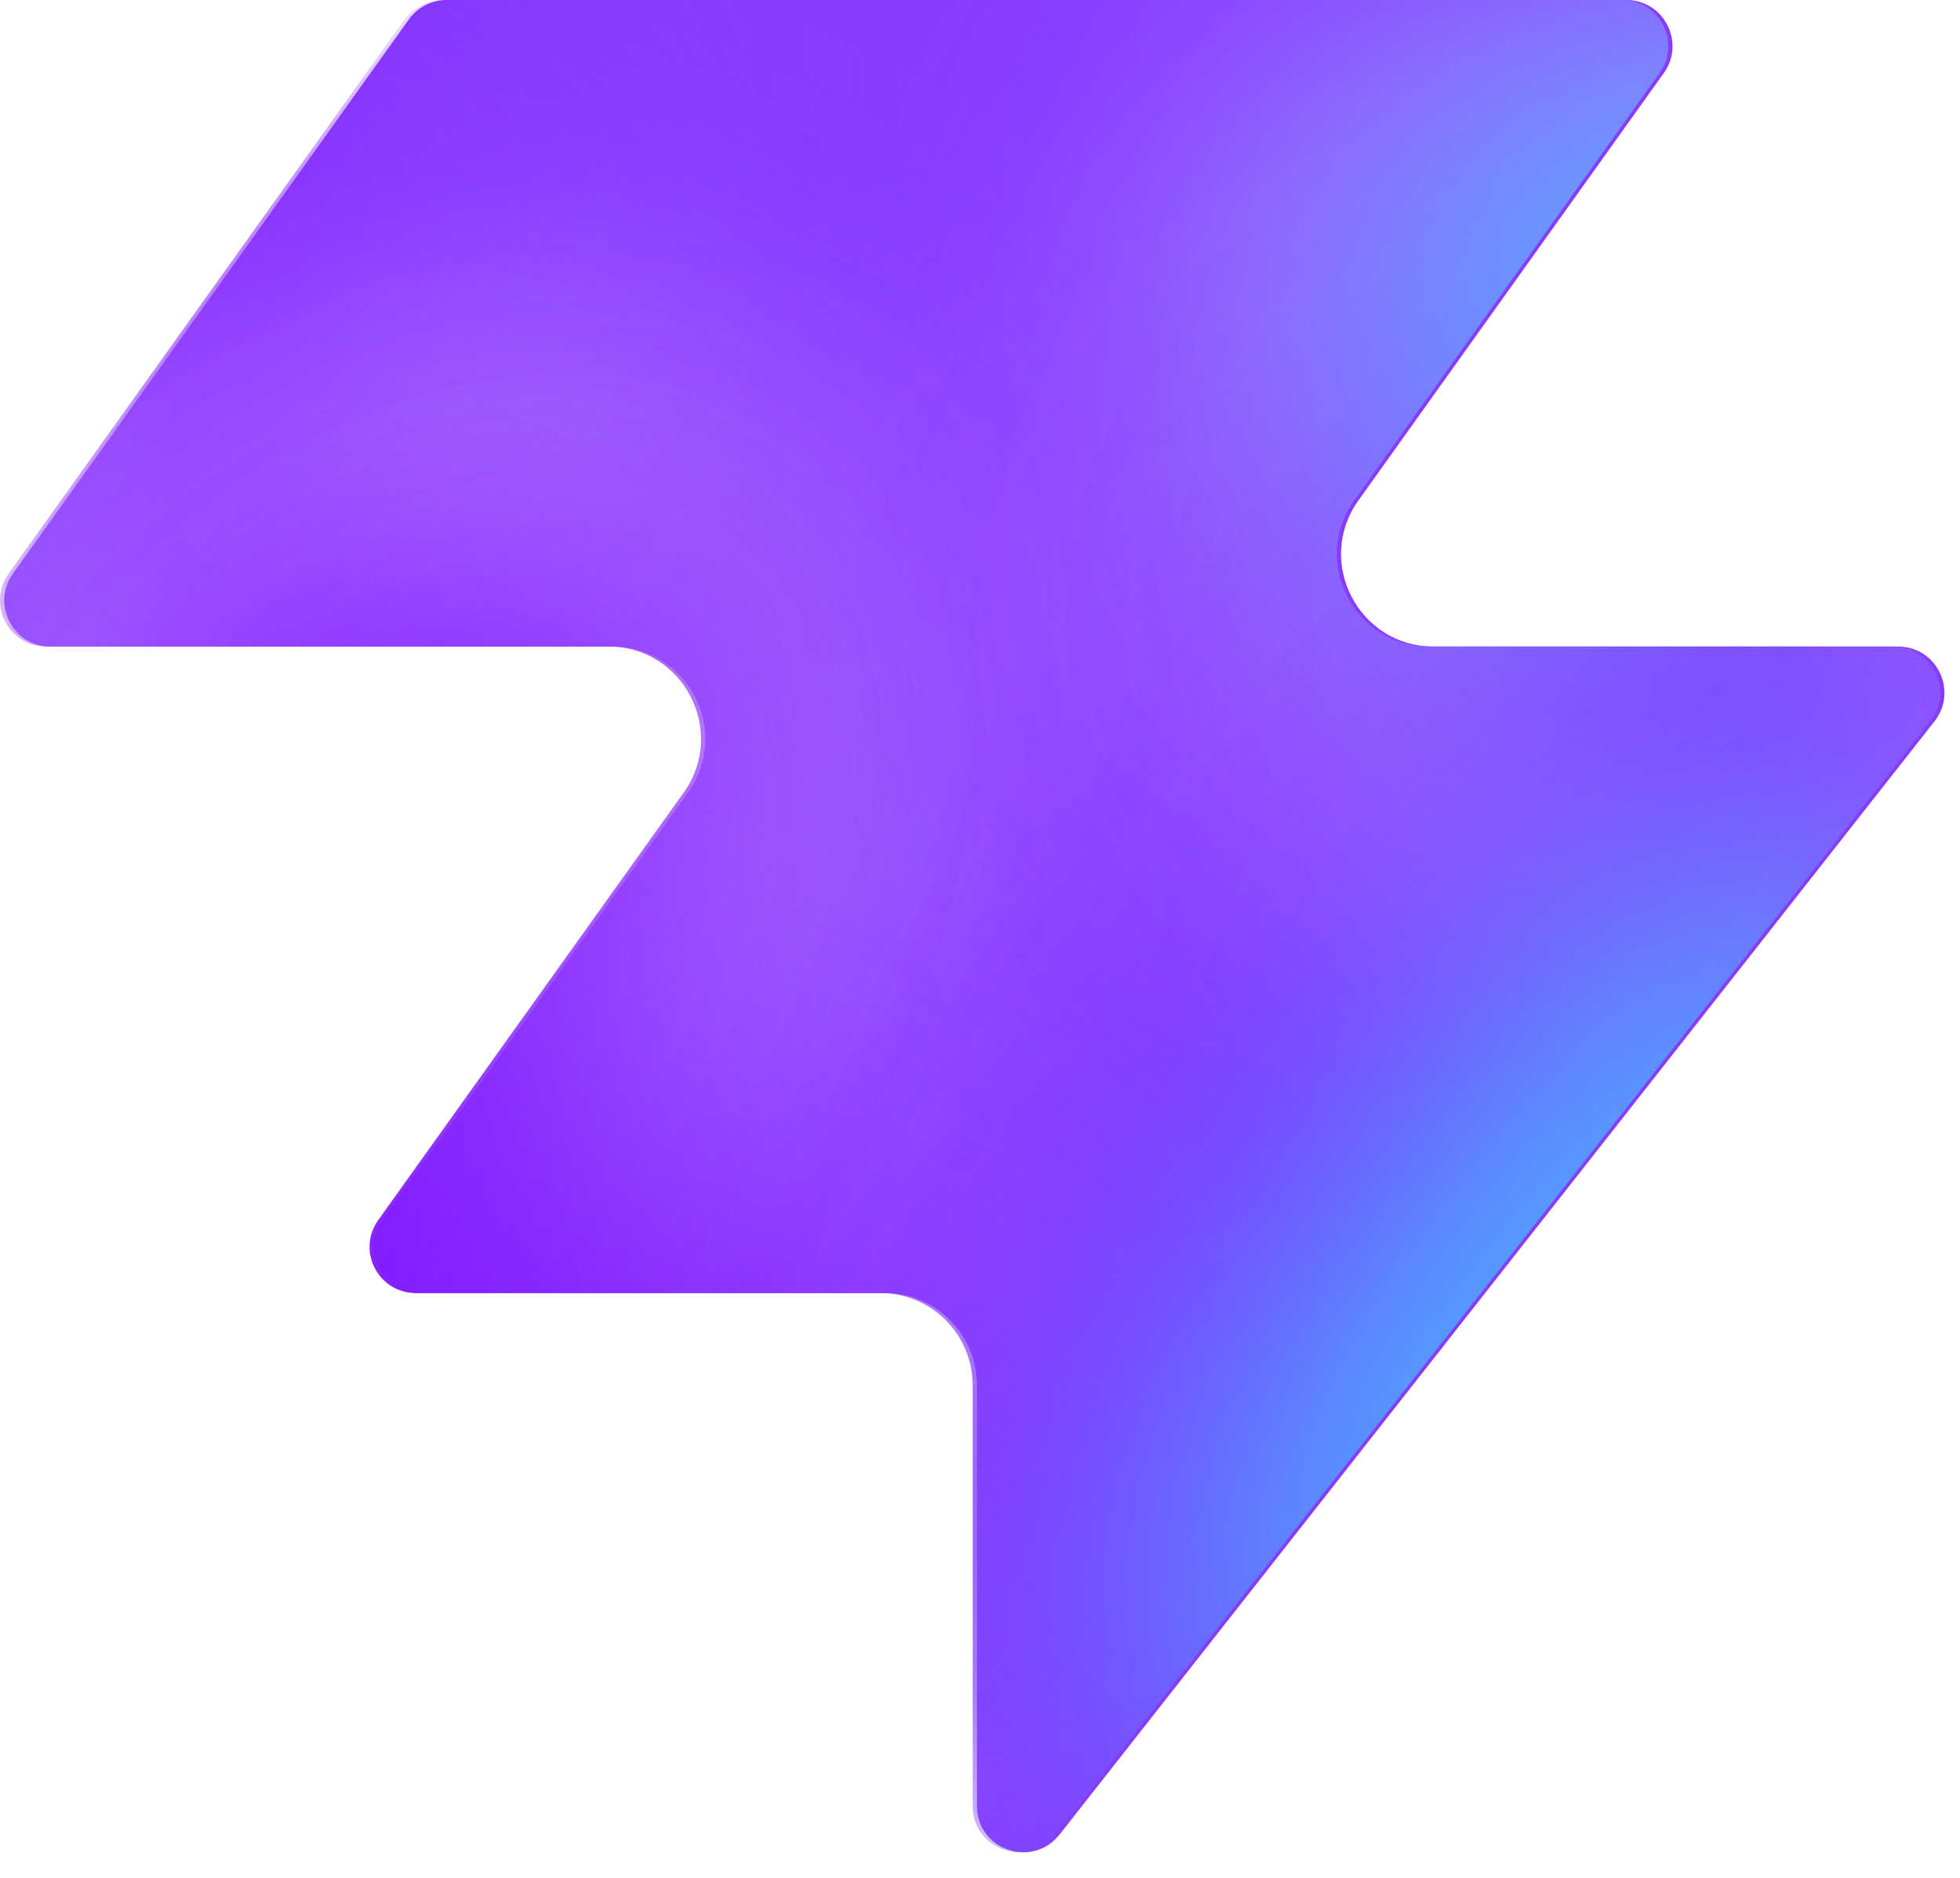
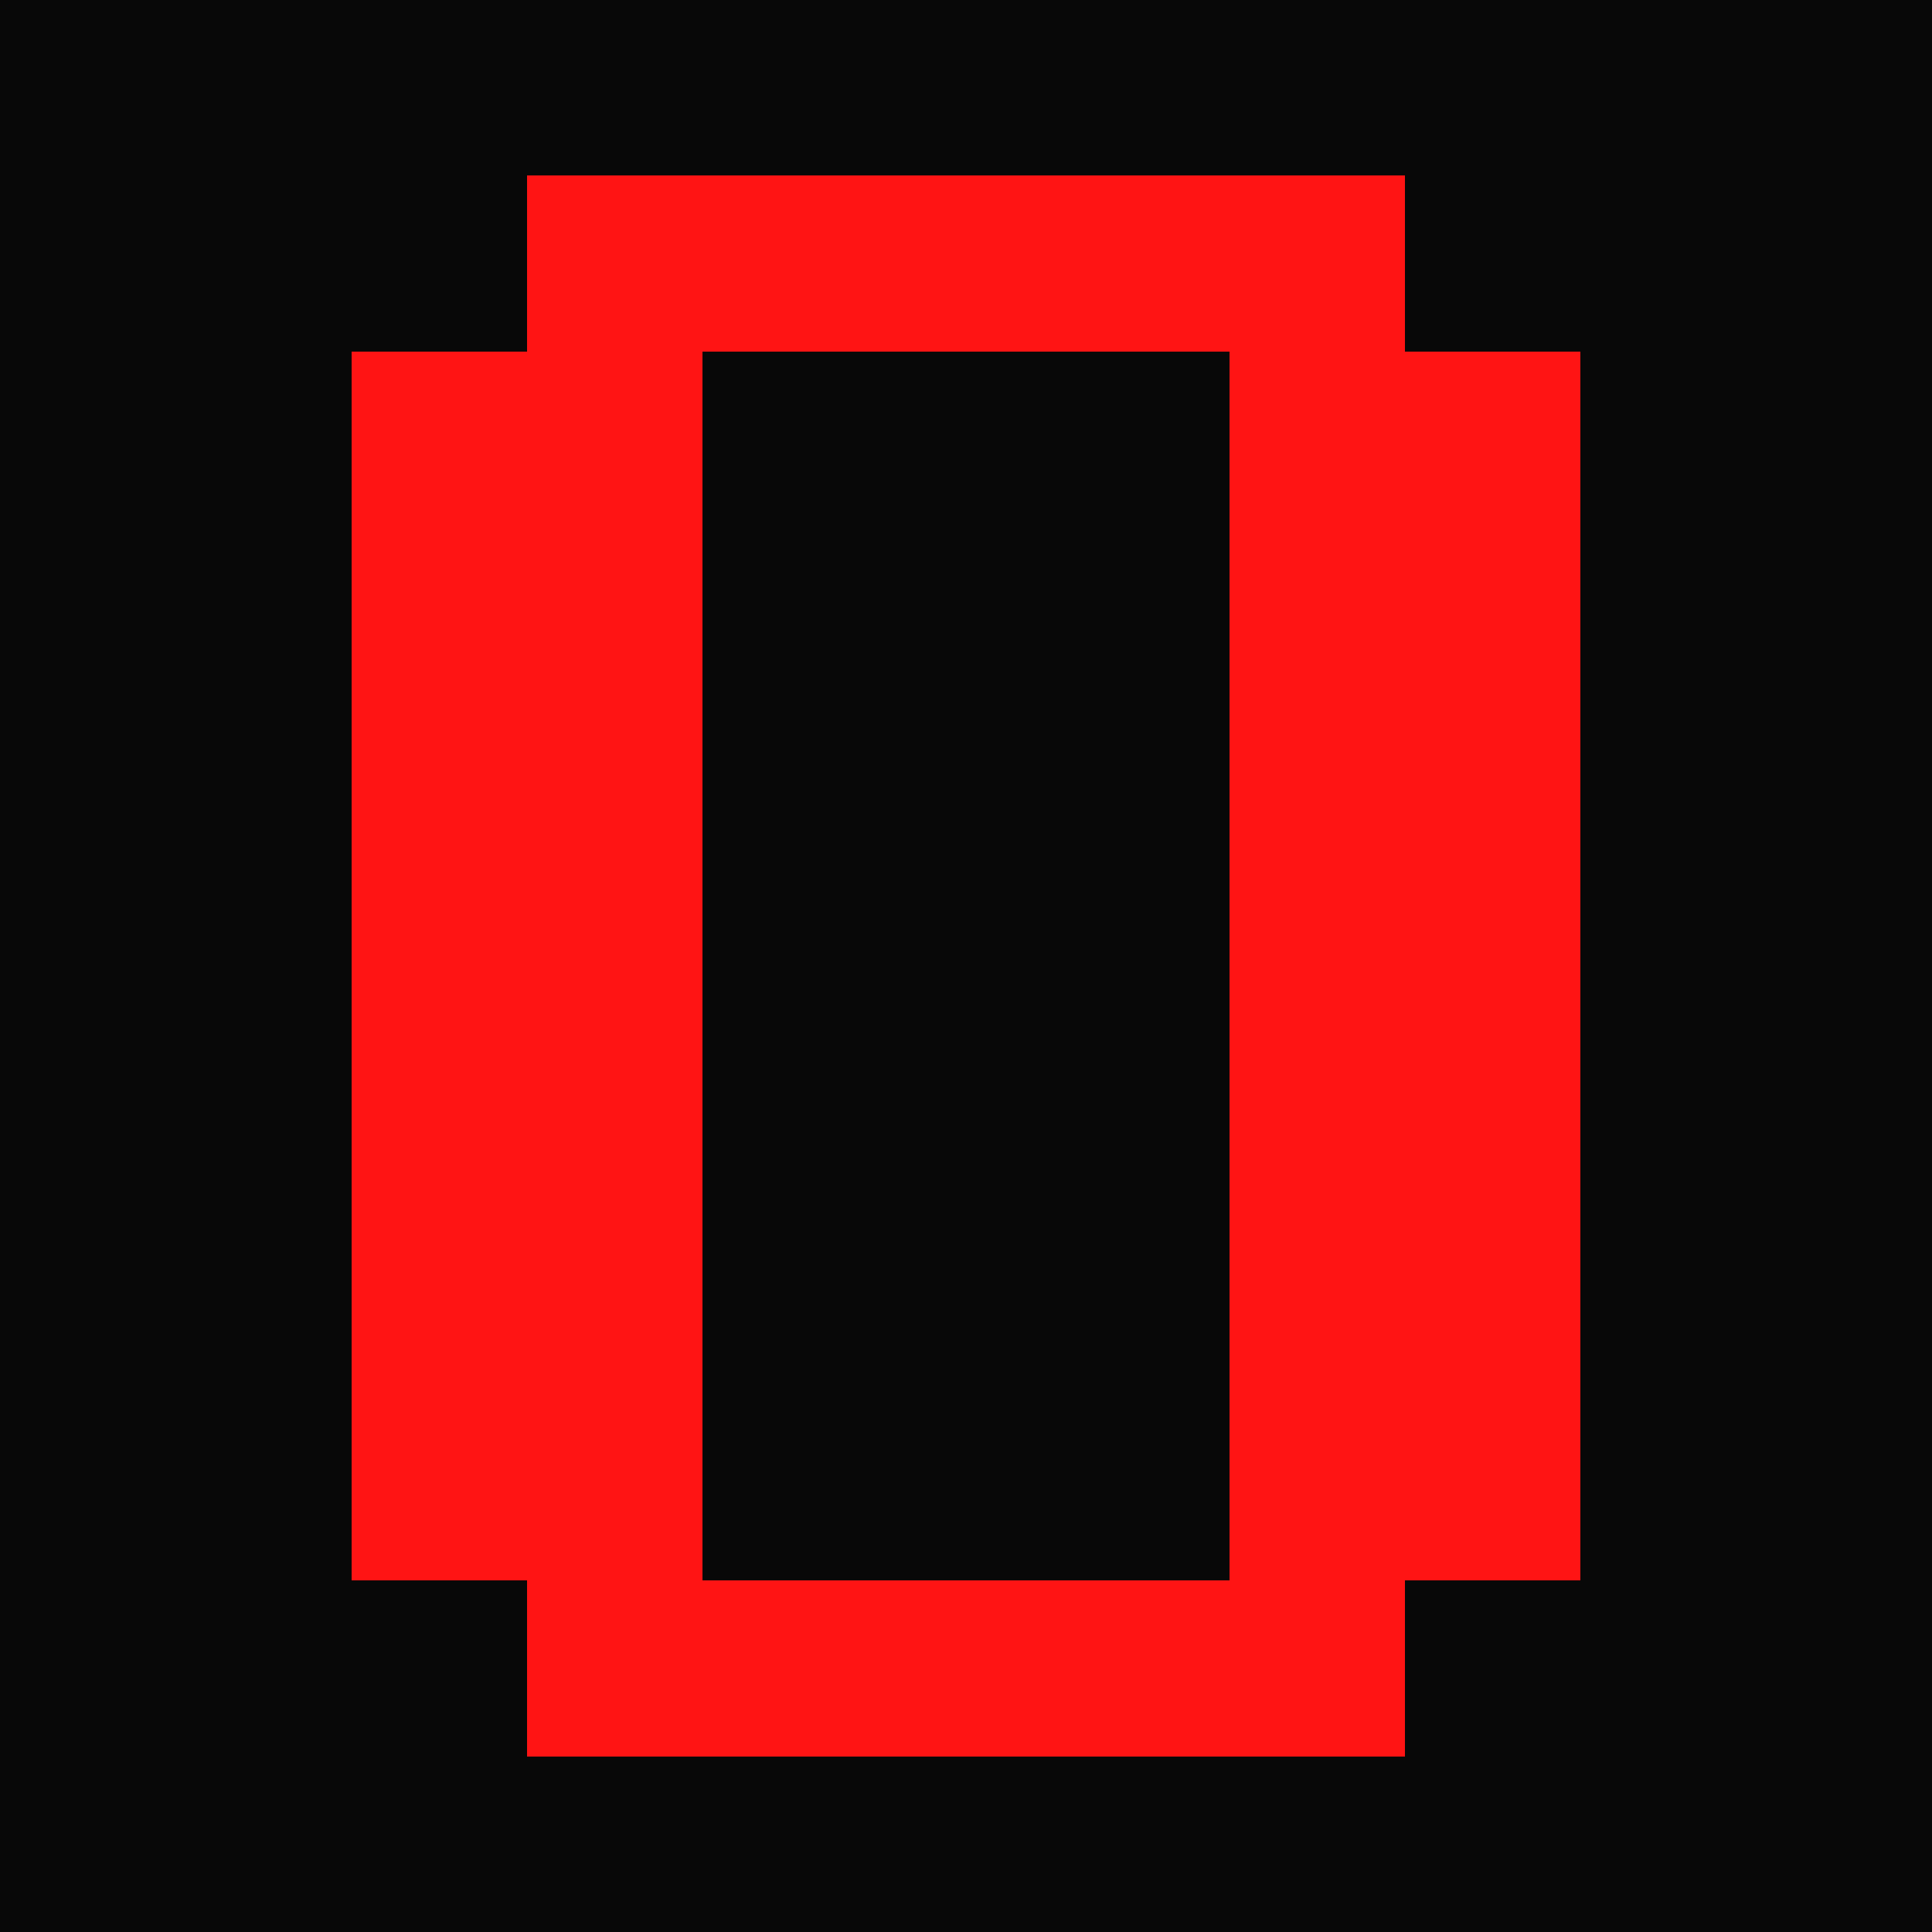
- <svg xmlns="http://www.w3.org/2000/svg" width="48" height="46" fill="none" viewBox="0 0 48 46">
-   <path fill="#863bff" d="M25.946 44.938c-.664.845-2.021.375-2.021-.698V33.937a2.26 2.26 0 0 0-2.262-2.262H10.287c-.92 0-1.456-1.04-.92-1.788l7.48-10.471c1.07-1.497 0-3.578-1.842-3.578H1.237c-.92 0-1.456-1.04-.92-1.788L10.013.474c.214-.297.556-.474.92-.474h28.894c.92 0 1.456 1.04.92 1.788l-7.48 10.471c-1.07 1.498 0 3.579 1.842 3.579h11.377c.943 0 1.473 1.088.89 1.83L25.947 44.94z" style="fill:#863bff;fill:color(display-p3 .525 .23 1);fill-opacity:1" />
-   <mask id="a" width="48" height="46" x="0" y="0" maskUnits="userSpaceOnUse" style="mask-type:alpha">
-     <path fill="#000" d="M25.842 44.938c-.664.844-2.021.375-2.021-.698V33.937a2.26 2.26 0 0 0-2.262-2.262H10.183c-.92 0-1.456-1.04-.92-1.788l7.48-10.471c1.07-1.498 0-3.579-1.842-3.579H1.133c-.92 0-1.456-1.04-.92-1.787L9.91.473c.214-.297.556-.474.92-.474h28.894c.92 0 1.456 1.04.92 1.788l-7.48 10.471c-1.07 1.498 0 3.578 1.842 3.578h11.377c.943 0 1.473 1.088.89 1.832L25.843 44.94z" style="fill:#000;fill-opacity:1" />
-   </mask>
-   <g mask="url(#a)">
-     <g filter="url(#b)">
-       <ellipse cx="5.508" cy="14.704" fill="#ede6ff" rx="5.508" ry="14.704" style="fill:#ede6ff;fill:color(display-p3 .927 .903 1);fill-opacity:1" transform="matrix(.00324 1 1 -.00324 -4.47 31.516)" />
-     </g>
-     <g filter="url(#c)">
-       <ellipse cx="10.399" cy="29.851" fill="#ede6ff" rx="10.399" ry="29.851" style="fill:#ede6ff;fill:color(display-p3 .927 .903 1);fill-opacity:1" transform="matrix(.00324 1 1 -.00324 -39.328 7.883)" />
-     </g>
-     <g filter="url(#d)">
-       <ellipse cx="5.508" cy="30.487" fill="#7e14ff" rx="5.508" ry="30.487" style="fill:#7e14ff;fill:color(display-p3 .492 .077 1);fill-opacity:1" transform="rotate(89.814 -25.913 -14.639)scale(1 -1)" />
-     </g>
-     <g filter="url(#e)">
-       <ellipse cx="5.508" cy="30.599" fill="#7e14ff" rx="5.508" ry="30.599" style="fill:#7e14ff;fill:color(display-p3 .492 .077 1);fill-opacity:1" transform="rotate(89.814 -32.644 -3.334)scale(1 -1)" />
-     </g>
-     <g filter="url(#f)">
-       <ellipse cx="5.508" cy="30.599" fill="#7e14ff" rx="5.508" ry="30.599" style="fill:#7e14ff;fill:color(display-p3 .492 .077 1);fill-opacity:1" transform="matrix(.00324 1 1 -.00324 -34.34 30.47)" />
-     </g>
-     <g filter="url(#g)">
-       <ellipse cx="14.072" cy="22.078" fill="#ede6ff" rx="14.072" ry="22.078" style="fill:#ede6ff;fill:color(display-p3 .927 .903 1);fill-opacity:1" transform="rotate(93.35 24.506 48.493)scale(-1 1)" />
-     </g>
-     <g filter="url(#h)">
-       <ellipse cx="3.47" cy="21.501" fill="#7e14ff" rx="3.47" ry="21.501" style="fill:#7e14ff;fill:color(display-p3 .492 .077 1);fill-opacity:1" transform="rotate(89.009 28.708 47.59)scale(-1 1)" />
-     </g>
-     <g filter="url(#i)">
-       <ellipse cx="3.47" cy="21.501" fill="#7e14ff" rx="3.47" ry="21.501" style="fill:#7e14ff;fill:color(display-p3 .492 .077 1);fill-opacity:1" transform="rotate(89.009 28.708 47.59)scale(-1 1)" />
-     </g>
-     <g filter="url(#j)">
-       <ellipse cx=".387" cy="8.972" fill="#7e14ff" rx="4.407" ry="29.108" style="fill:#7e14ff;fill:color(display-p3 .492 .077 1);fill-opacity:1" transform="rotate(39.51 .387 8.972)" />
-     </g>
-     <g filter="url(#k)">
-       <ellipse cx="47.523" cy="-6.092" fill="#7e14ff" rx="4.407" ry="29.108" style="fill:#7e14ff;fill:color(display-p3 .492 .077 1);fill-opacity:1" transform="rotate(37.892 47.523 -6.092)" />
-     </g>
-     <g filter="url(#l)">
-       <ellipse cx="41.412" cy="6.333" fill="#47bfff" rx="5.971" ry="9.665" style="fill:#47bfff;fill:color(display-p3 .28 .748 1);fill-opacity:1" transform="rotate(37.892 41.412 6.333)" />
-     </g>
-     <g filter="url(#m)">
-       <ellipse cx="-1.879" cy="38.332" fill="#7e14ff" rx="4.407" ry="29.108" style="fill:#7e14ff;fill:color(display-p3 .492 .077 1);fill-opacity:1" transform="rotate(37.892 -1.88 38.332)" />
-     </g>
-     <g filter="url(#n)">
-       <ellipse cx="-1.879" cy="38.332" fill="#7e14ff" rx="4.407" ry="29.108" style="fill:#7e14ff;fill:color(display-p3 .492 .077 1);fill-opacity:1" transform="rotate(37.892 -1.88 38.332)" />
-     </g>
-     <g filter="url(#o)">
-       <ellipse cx="35.651" cy="29.907" fill="#7e14ff" rx="4.407" ry="29.108" style="fill:#7e14ff;fill:color(display-p3 .492 .077 1);fill-opacity:1" transform="rotate(37.892 35.651 29.907)" />
-     </g>
-     <g filter="url(#p)">
-       <ellipse cx="38.418" cy="32.4" fill="#47bfff" rx="5.971" ry="15.297" style="fill:#47bfff;fill:color(display-p3 .28 .748 1);fill-opacity:1" transform="rotate(37.892 38.418 32.4)" />
-     </g>
+ <svg xmlns="http://www.w3.org/2000/svg" viewBox="-2 -1 11 11" shape-rendering="crispEdges">
+   <rect x="-2" y="-1" width="11" height="11" fill="#080808" />
+   <g fill="#ff1414">
+     <rect x="1" y="0" width="1" height="1" />
+     <rect x="2" y="0" width="1" height="1" />
+     <rect x="3" y="0" width="1" height="1" />
+     <rect x="4" y="0" width="1" height="1" />
+     <rect x="5" y="0" width="1" height="1" />
+     <rect x="0" y="1" width="1" height="1" />
+     <rect x="1" y="1" width="1" height="1" />
+     <rect x="5" y="1" width="1" height="1" />
+     <rect x="6" y="1" width="1" height="1" />
+     <rect x="0" y="2" width="1" height="1" />
+     <rect x="1" y="2" width="1" height="1" />
+     <rect x="5" y="2" width="1" height="1" />
+     <rect x="6" y="2" width="1" height="1" />
+     <rect x="0" y="3" width="1" height="1" />
+     <rect x="1" y="3" width="1" height="1" />
+     <rect x="5" y="3" width="1" height="1" />
+     <rect x="6" y="3" width="1" height="1" />
+     <rect x="0" y="4" width="1" height="1" />
+     <rect x="1" y="4" width="1" height="1" />
+     <rect x="5" y="4" width="1" height="1" />
+     <rect x="6" y="4" width="1" height="1" />
+     <rect x="0" y="5" width="1" height="1" />
+     <rect x="1" y="5" width="1" height="1" />
+     <rect x="5" y="5" width="1" height="1" />
+     <rect x="6" y="5" width="1" height="1" />
+     <rect x="0" y="6" width="1" height="1" />
+     <rect x="1" y="6" width="1" height="1" />
+     <rect x="5" y="6" width="1" height="1" />
+     <rect x="6" y="6" width="1" height="1" />
+     <rect x="0" y="7" width="1" height="1" />
+     <rect x="1" y="7" width="1" height="1" />
+     <rect x="5" y="7" width="1" height="1" />
+     <rect x="6" y="7" width="1" height="1" />
+     <rect x="1" y="8" width="1" height="1" />
+     <rect x="2" y="8" width="1" height="1" />
+     <rect x="3" y="8" width="1" height="1" />
+     <rect x="4" y="8" width="1" height="1" />
+     <rect x="5" y="8" width="1" height="1" />
  </g>
-   <defs>
-     <filter id="b" width="60.045" height="41.654" x="-19.77" y="16.149" color-interpolation-filters="sRGB" filterUnits="userSpaceOnUse">
-       <feFlood flood-opacity="0" result="BackgroundImageFix" />
-       <feBlend in="SourceGraphic" in2="BackgroundImageFix" result="shape" />
-       <feGaussianBlur result="effect1_foregroundBlur_2002_17158" stdDeviation="7.659" />
-     </filter>
-     <filter id="c" width="90.34" height="51.437" x="-54.613" y="-7.533" color-interpolation-filters="sRGB" filterUnits="userSpaceOnUse">
-       <feFlood flood-opacity="0" result="BackgroundImageFix" />
-       <feBlend in="SourceGraphic" in2="BackgroundImageFix" result="shape" />
-       <feGaussianBlur result="effect1_foregroundBlur_2002_17158" stdDeviation="7.659" />
-     </filter>
-     <filter id="d" width="79.355" height="29.4" x="-49.64" y="2.03" color-interpolation-filters="sRGB" filterUnits="userSpaceOnUse">
-       <feFlood flood-opacity="0" result="BackgroundImageFix" />
-       <feBlend in="SourceGraphic" in2="BackgroundImageFix" result="shape" />
-       <feGaussianBlur result="effect1_foregroundBlur_2002_17158" stdDeviation="4.596" />
-     </filter>
-     <filter id="e" width="79.579" height="29.4" x="-45.045" y="20.029" color-interpolation-filters="sRGB" filterUnits="userSpaceOnUse">
-       <feFlood flood-opacity="0" result="BackgroundImageFix" />
-       <feBlend in="SourceGraphic" in2="BackgroundImageFix" result="shape" />
-       <feGaussianBlur result="effect1_foregroundBlur_2002_17158" stdDeviation="4.596" />
-     </filter>
-     <filter id="f" width="79.579" height="29.4" x="-43.513" y="21.178" color-interpolation-filters="sRGB" filterUnits="userSpaceOnUse">
-       <feFlood flood-opacity="0" result="BackgroundImageFix" />
-       <feBlend in="SourceGraphic" in2="BackgroundImageFix" result="shape" />
-       <feGaussianBlur result="effect1_foregroundBlur_2002_17158" stdDeviation="4.596" />
-     </filter>
-     <filter id="g" width="74.749" height="58.852" x="15.756" y="-17.901" color-interpolation-filters="sRGB" filterUnits="userSpaceOnUse">
-       <feFlood flood-opacity="0" result="BackgroundImageFix" />
-       <feBlend in="SourceGraphic" in2="BackgroundImageFix" result="shape" />
-       <feGaussianBlur result="effect1_foregroundBlur_2002_17158" stdDeviation="7.659" />
-     </filter>
-     <filter id="h" width="61.377" height="25.362" x="23.548" y="2.284" color-interpolation-filters="sRGB" filterUnits="userSpaceOnUse">
-       <feFlood flood-opacity="0" result="BackgroundImageFix" />
-       <feBlend in="SourceGraphic" in2="BackgroundImageFix" result="shape" />
-       <feGaussianBlur result="effect1_foregroundBlur_2002_17158" stdDeviation="4.596" />
-     </filter>
-     <filter id="i" width="61.377" height="25.362" x="23.548" y="2.284" color-interpolation-filters="sRGB" filterUnits="userSpaceOnUse">
-       <feFlood flood-opacity="0" result="BackgroundImageFix" />
-       <feBlend in="SourceGraphic" in2="BackgroundImageFix" result="shape" />
-       <feGaussianBlur result="effect1_foregroundBlur_2002_17158" stdDeviation="4.596" />
-     </filter>
-     <filter id="j" width="56.045" height="63.649" x="-27.636" y="-22.853" color-interpolation-filters="sRGB" filterUnits="userSpaceOnUse">
-       <feFlood flood-opacity="0" result="BackgroundImageFix" />
-       <feBlend in="SourceGraphic" in2="BackgroundImageFix" result="shape" />
-       <feGaussianBlur result="effect1_foregroundBlur_2002_17158" stdDeviation="4.596" />
-     </filter>
-     <filter id="k" width="54.814" height="64.646" x="20.116" y="-38.415" color-interpolation-filters="sRGB" filterUnits="userSpaceOnUse">
-       <feFlood flood-opacity="0" result="BackgroundImageFix" />
-       <feBlend in="SourceGraphic" in2="BackgroundImageFix" result="shape" />
-       <feGaussianBlur result="effect1_foregroundBlur_2002_17158" stdDeviation="4.596" />
-     </filter>
-     <filter id="l" width="33.541" height="35.313" x="24.641" y="-11.323" color-interpolation-filters="sRGB" filterUnits="userSpaceOnUse">
-       <feFlood flood-opacity="0" result="BackgroundImageFix" />
-       <feBlend in="SourceGraphic" in2="BackgroundImageFix" result="shape" />
-       <feGaussianBlur result="effect1_foregroundBlur_2002_17158" stdDeviation="4.596" />
-     </filter>
-     <filter id="m" width="54.814" height="64.646" x="-29.286" y="6.009" color-interpolation-filters="sRGB" filterUnits="userSpaceOnUse">
-       <feFlood flood-opacity="0" result="BackgroundImageFix" />
-       <feBlend in="SourceGraphic" in2="BackgroundImageFix" result="shape" />
-       <feGaussianBlur result="effect1_foregroundBlur_2002_17158" stdDeviation="4.596" />
-     </filter>
-     <filter id="n" width="54.814" height="64.646" x="-29.286" y="6.009" color-interpolation-filters="sRGB" filterUnits="userSpaceOnUse">
-       <feFlood flood-opacity="0" result="BackgroundImageFix" />
-       <feBlend in="SourceGraphic" in2="BackgroundImageFix" result="shape" />
-       <feGaussianBlur result="effect1_foregroundBlur_2002_17158" stdDeviation="4.596" />
-     </filter>
-     <filter id="o" width="54.814" height="64.646" x="8.244" y="-2.416" color-interpolation-filters="sRGB" filterUnits="userSpaceOnUse">
-       <feFlood flood-opacity="0" result="BackgroundImageFix" />
-       <feBlend in="SourceGraphic" in2="BackgroundImageFix" result="shape" />
-       <feGaussianBlur result="effect1_foregroundBlur_2002_17158" stdDeviation="4.596" />
-     </filter>
-     <filter id="p" width="39.409" height="43.623" x="18.713" y="10.588" color-interpolation-filters="sRGB" filterUnits="userSpaceOnUse">
-       <feFlood flood-opacity="0" result="BackgroundImageFix" />
-       <feBlend in="SourceGraphic" in2="BackgroundImageFix" result="shape" />
-       <feGaussianBlur result="effect1_foregroundBlur_2002_17158" stdDeviation="4.596" />
-     </filter>
-   </defs>
</svg>
